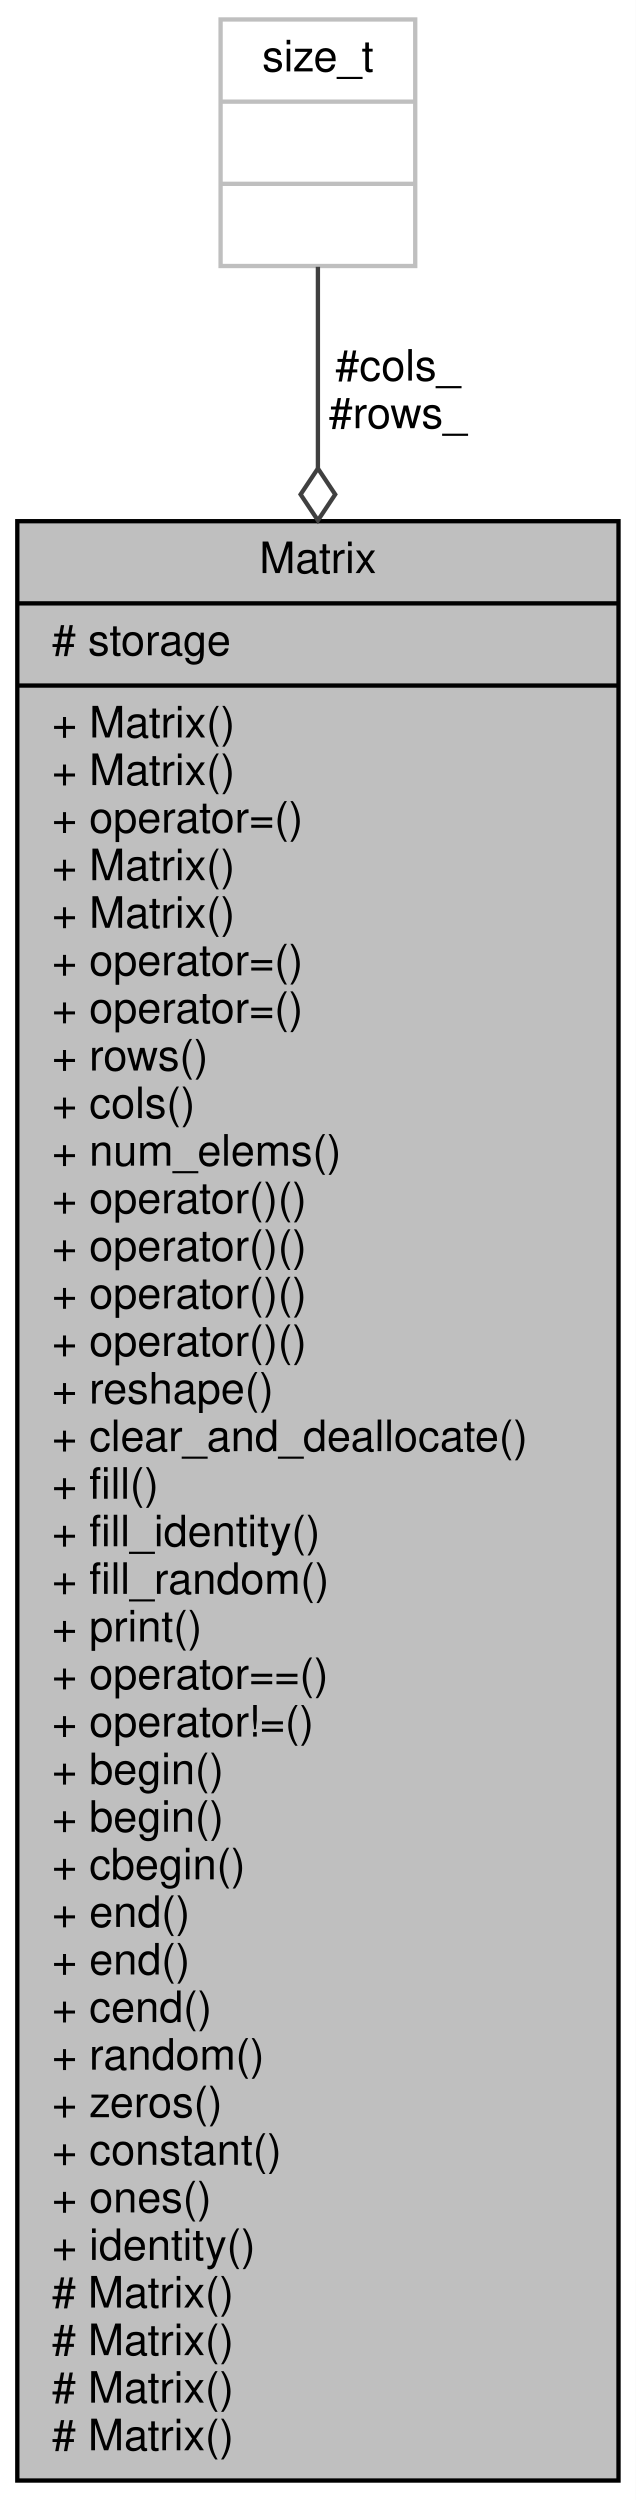
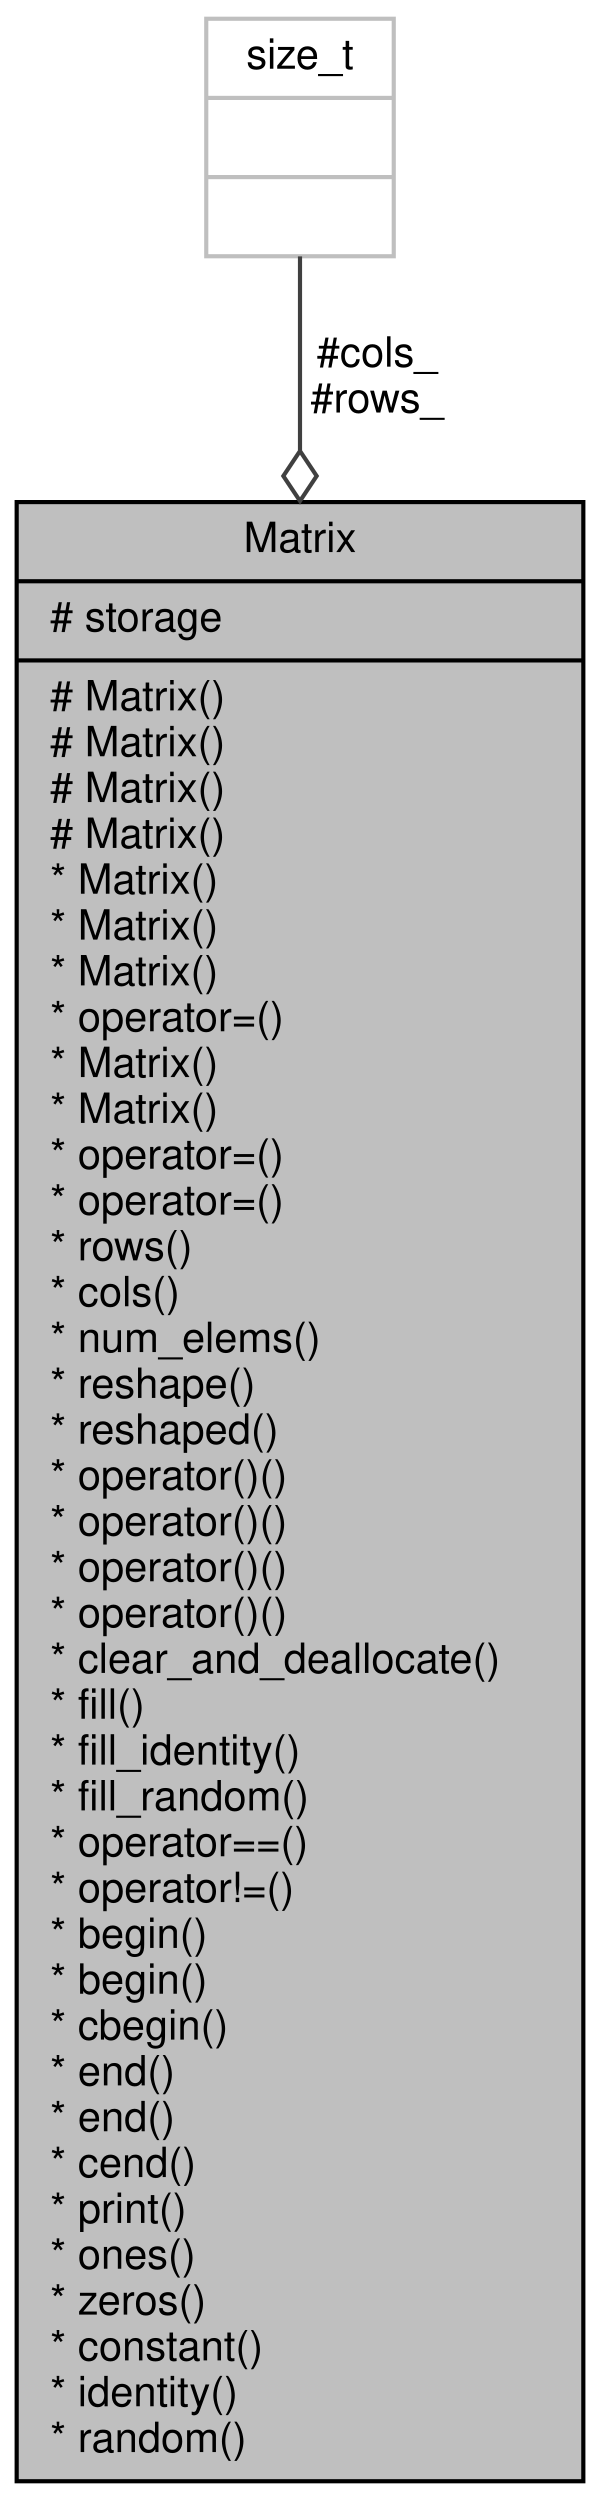
- <svg xmlns="http://www.w3.org/2000/svg" xmlns:xlink="http://www.w3.org/1999/xlink" width="147pt" height="578pt" viewBox="0.00 0.00 147.00 578.00">
-   <g id="graph0" class="graph" transform="scale(1 1) rotate(0) translate(4 574)">
-     <polygon fill="white" stroke="transparent" points="-4,4 -4,-574 143,-574 143,4 -4,4" />
+ <svg xmlns="http://www.w3.org/2000/svg" xmlns:xlink="http://www.w3.org/1999/xlink" width="144pt" height="600pt" viewBox="0.00 0.00 144.00 600.00">
+   <g id="graph0" class="graph" transform="scale(1 1) rotate(0) translate(4 596)">
+     <polygon fill="white" stroke="transparent" points="-4,4 -4,-596 140,-596 140,4 -4,4" />
    <g id="node1" class="node">
      <g id="a_node1">
-         <a xlink:title="Basic matrix class.">
-           <polygon fill="#bfbfbf" stroke="black" points="0,-0.5 0,-453.5 139,-453.5 139,-0.5 0,-0.5" />
-           <text text-anchor="middle" x="69.5" y="-441.5" font-family="Helvetica,sans-Serif" font-size="10.00">Matrix</text>
-           <polyline fill="none" stroke="black" points="0,-434.5 139,-434.5 " />
-           <text text-anchor="start" x="8" y="-422.5" font-family="Helvetica,sans-Serif" font-size="10.00"># storage</text>
-           <polyline fill="none" stroke="black" points="0,-415.5 139,-415.5 " />
-           <text text-anchor="start" x="8" y="-403.5" font-family="Helvetica,sans-Serif" font-size="10.00">+ Matrix()</text>
-           <text text-anchor="start" x="8" y="-392.5" font-family="Helvetica,sans-Serif" font-size="10.00">+ Matrix()</text>
-           <text text-anchor="start" x="8" y="-381.5" font-family="Helvetica,sans-Serif" font-size="10.00">+ operator=()</text>
-           <text text-anchor="start" x="8" y="-370.5" font-family="Helvetica,sans-Serif" font-size="10.00">+ Matrix()</text>
-           <text text-anchor="start" x="8" y="-359.5" font-family="Helvetica,sans-Serif" font-size="10.00">+ Matrix()</text>
-           <text text-anchor="start" x="8" y="-348.5" font-family="Helvetica,sans-Serif" font-size="10.00">+ operator=()</text>
-           <text text-anchor="start" x="8" y="-337.5" font-family="Helvetica,sans-Serif" font-size="10.00">+ operator=()</text>
-           <text text-anchor="start" x="8" y="-326.5" font-family="Helvetica,sans-Serif" font-size="10.00">+ rows()</text>
-           <text text-anchor="start" x="8" y="-315.5" font-family="Helvetica,sans-Serif" font-size="10.00">+ cols()</text>
-           <text text-anchor="start" x="8" y="-304.5" font-family="Helvetica,sans-Serif" font-size="10.00">+ num_elems()</text>
-           <text text-anchor="start" x="8" y="-293.5" font-family="Helvetica,sans-Serif" font-size="10.00">+ operator()()</text>
-           <text text-anchor="start" x="8" y="-282.5" font-family="Helvetica,sans-Serif" font-size="10.00">+ operator()()</text>
-           <text text-anchor="start" x="8" y="-271.5" font-family="Helvetica,sans-Serif" font-size="10.00">+ operator()()</text>
-           <text text-anchor="start" x="8" y="-260.5" font-family="Helvetica,sans-Serif" font-size="10.00">+ operator()()</text>
-           <text text-anchor="start" x="8" y="-249.5" font-family="Helvetica,sans-Serif" font-size="10.00">+ reshape()</text>
-           <text text-anchor="start" x="8" y="-238.5" font-family="Helvetica,sans-Serif" font-size="10.00">+ clear_and_deallocate()</text>
-           <text text-anchor="start" x="8" y="-227.5" font-family="Helvetica,sans-Serif" font-size="10.00">+ fill()</text>
-           <text text-anchor="start" x="8" y="-216.5" font-family="Helvetica,sans-Serif" font-size="10.00">+ fill_identity()</text>
-           <text text-anchor="start" x="8" y="-205.5" font-family="Helvetica,sans-Serif" font-size="10.00">+ fill_random()</text>
-           <text text-anchor="start" x="8" y="-194.5" font-family="Helvetica,sans-Serif" font-size="10.00">+ print()</text>
-           <text text-anchor="start" x="8" y="-183.5" font-family="Helvetica,sans-Serif" font-size="10.00">+ operator==()</text>
-           <text text-anchor="start" x="8" y="-172.5" font-family="Helvetica,sans-Serif" font-size="10.00">+ operator!=()</text>
-           <text text-anchor="start" x="8" y="-161.5" font-family="Helvetica,sans-Serif" font-size="10.00">+ begin()</text>
-           <text text-anchor="start" x="8" y="-150.5" font-family="Helvetica,sans-Serif" font-size="10.00">+ begin()</text>
-           <text text-anchor="start" x="8" y="-139.5" font-family="Helvetica,sans-Serif" font-size="10.00">+ cbegin()</text>
-           <text text-anchor="start" x="8" y="-128.5" font-family="Helvetica,sans-Serif" font-size="10.00">+ end()</text>
-           <text text-anchor="start" x="8" y="-117.5" font-family="Helvetica,sans-Serif" font-size="10.00">+ end()</text>
-           <text text-anchor="start" x="8" y="-106.5" font-family="Helvetica,sans-Serif" font-size="10.00">+ cend()</text>
-           <text text-anchor="start" x="8" y="-95.5" font-family="Helvetica,sans-Serif" font-size="10.00">+ random()</text>
-           <text text-anchor="start" x="8" y="-84.5" font-family="Helvetica,sans-Serif" font-size="10.00">+ zeros()</text>
-           <text text-anchor="start" x="8" y="-73.5" font-family="Helvetica,sans-Serif" font-size="10.00">+ constant()</text>
-           <text text-anchor="start" x="8" y="-62.5" font-family="Helvetica,sans-Serif" font-size="10.00">+ ones()</text>
-           <text text-anchor="start" x="8" y="-51.5" font-family="Helvetica,sans-Serif" font-size="10.00">+ identity()</text>
-           <text text-anchor="start" x="8" y="-40.5" font-family="Helvetica,sans-Serif" font-size="10.00"># Matrix()</text>
-           <text text-anchor="start" x="8" y="-29.5" font-family="Helvetica,sans-Serif" font-size="10.00"># Matrix()</text>
-           <text text-anchor="start" x="8" y="-18.5" font-family="Helvetica,sans-Serif" font-size="10.00"># Matrix()</text>
-           <text text-anchor="start" x="8" y="-7.5" font-family="Helvetica,sans-Serif" font-size="10.00"># Matrix()</text>
+         <a xlink:title="General matrix class.">
+           <polygon fill="#bfbfbf" stroke="black" points="0,-0.5 0,-475.5 136,-475.5 136,-0.5 0,-0.5" />
+           <text text-anchor="middle" x="68" y="-463.5" font-family="Helvetica,sans-Serif" font-size="10.00">Matrix</text>
+           <polyline fill="none" stroke="black" points="0,-456.5 136,-456.5 " />
+           <text text-anchor="start" x="8" y="-444.5" font-family="Helvetica,sans-Serif" font-size="10.00"># storage</text>
+           <polyline fill="none" stroke="black" points="0,-437.5 136,-437.5 " />
+           <text text-anchor="start" x="8" y="-425.5" font-family="Helvetica,sans-Serif" font-size="10.00"># Matrix()</text>
+           <text text-anchor="start" x="8" y="-414.5" font-family="Helvetica,sans-Serif" font-size="10.00"># Matrix()</text>
+           <text text-anchor="start" x="8" y="-403.5" font-family="Helvetica,sans-Serif" font-size="10.00"># Matrix()</text>
+           <text text-anchor="start" x="8" y="-392.5" font-family="Helvetica,sans-Serif" font-size="10.00"># Matrix()</text>
+           <text text-anchor="start" x="8" y="-381.5" font-family="Helvetica,sans-Serif" font-size="10.00">* Matrix()</text>
+           <text text-anchor="start" x="8" y="-370.5" font-family="Helvetica,sans-Serif" font-size="10.00">* Matrix()</text>
+           <text text-anchor="start" x="8" y="-359.5" font-family="Helvetica,sans-Serif" font-size="10.00">* Matrix()</text>
+           <text text-anchor="start" x="8" y="-348.5" font-family="Helvetica,sans-Serif" font-size="10.00">* operator=()</text>
+           <text text-anchor="start" x="8" y="-337.5" font-family="Helvetica,sans-Serif" font-size="10.00">* Matrix()</text>
+           <text text-anchor="start" x="8" y="-326.5" font-family="Helvetica,sans-Serif" font-size="10.00">* Matrix()</text>
+           <text text-anchor="start" x="8" y="-315.5" font-family="Helvetica,sans-Serif" font-size="10.00">* operator=()</text>
+           <text text-anchor="start" x="8" y="-304.5" font-family="Helvetica,sans-Serif" font-size="10.00">* operator=()</text>
+           <text text-anchor="start" x="8" y="-293.5" font-family="Helvetica,sans-Serif" font-size="10.00">* rows()</text>
+           <text text-anchor="start" x="8" y="-282.5" font-family="Helvetica,sans-Serif" font-size="10.00">* cols()</text>
+           <text text-anchor="start" x="8" y="-271.5" font-family="Helvetica,sans-Serif" font-size="10.00">* num_elems()</text>
+           <text text-anchor="start" x="8" y="-260.5" font-family="Helvetica,sans-Serif" font-size="10.00">* reshape()</text>
+           <text text-anchor="start" x="8" y="-249.5" font-family="Helvetica,sans-Serif" font-size="10.00">* reshaped()</text>
+           <text text-anchor="start" x="8" y="-238.5" font-family="Helvetica,sans-Serif" font-size="10.00">* operator()()</text>
+           <text text-anchor="start" x="8" y="-227.5" font-family="Helvetica,sans-Serif" font-size="10.00">* operator()()</text>
+           <text text-anchor="start" x="8" y="-216.5" font-family="Helvetica,sans-Serif" font-size="10.00">* operator()()</text>
+           <text text-anchor="start" x="8" y="-205.5" font-family="Helvetica,sans-Serif" font-size="10.00">* operator()()</text>
+           <text text-anchor="start" x="8" y="-194.5" font-family="Helvetica,sans-Serif" font-size="10.00">* clear_and_deallocate()</text>
+           <text text-anchor="start" x="8" y="-183.5" font-family="Helvetica,sans-Serif" font-size="10.00">* fill()</text>
+           <text text-anchor="start" x="8" y="-172.5" font-family="Helvetica,sans-Serif" font-size="10.00">* fill_identity()</text>
+           <text text-anchor="start" x="8" y="-161.5" font-family="Helvetica,sans-Serif" font-size="10.00">* fill_random()</text>
+           <text text-anchor="start" x="8" y="-150.5" font-family="Helvetica,sans-Serif" font-size="10.00">* operator==()</text>
+           <text text-anchor="start" x="8" y="-139.5" font-family="Helvetica,sans-Serif" font-size="10.00">* operator!=()</text>
+           <text text-anchor="start" x="8" y="-128.5" font-family="Helvetica,sans-Serif" font-size="10.00">* begin()</text>
+           <text text-anchor="start" x="8" y="-117.5" font-family="Helvetica,sans-Serif" font-size="10.00">* begin()</text>
+           <text text-anchor="start" x="8" y="-106.5" font-family="Helvetica,sans-Serif" font-size="10.00">* cbegin()</text>
+           <text text-anchor="start" x="8" y="-95.5" font-family="Helvetica,sans-Serif" font-size="10.00">* end()</text>
+           <text text-anchor="start" x="8" y="-84.5" font-family="Helvetica,sans-Serif" font-size="10.00">* end()</text>
+           <text text-anchor="start" x="8" y="-73.5" font-family="Helvetica,sans-Serif" font-size="10.00">* cend()</text>
+           <text text-anchor="start" x="8" y="-62.5" font-family="Helvetica,sans-Serif" font-size="10.00">* print()</text>
+           <text text-anchor="start" x="8" y="-51.5" font-family="Helvetica,sans-Serif" font-size="10.00">* ones()</text>
+           <text text-anchor="start" x="8" y="-40.5" font-family="Helvetica,sans-Serif" font-size="10.00">* zeros()</text>
+           <text text-anchor="start" x="8" y="-29.5" font-family="Helvetica,sans-Serif" font-size="10.00">* constant()</text>
+           <text text-anchor="start" x="8" y="-18.5" font-family="Helvetica,sans-Serif" font-size="10.00">* identity()</text>
+           <text text-anchor="start" x="8" y="-7.5" font-family="Helvetica,sans-Serif" font-size="10.00">* random()</text>
        </a>
      </g>
    </g>
    <g id="node2" class="node">
      <g id="a_node2">
        <a xlink:title=" ">
-           <polygon fill="white" stroke="#bfbfbf" points="47,-512.5 47,-569.5 92,-569.5 92,-512.5 47,-512.5" />
-           <text text-anchor="middle" x="69.5" y="-557.5" font-family="Helvetica,sans-Serif" font-size="10.00">size_t</text>
-           <polyline fill="none" stroke="#bfbfbf" points="47,-550.5 92,-550.5 " />
-           <text text-anchor="middle" x="69.5" y="-538.5" font-family="Helvetica,sans-Serif" font-size="10.00"> </text>
-           <polyline fill="none" stroke="#bfbfbf" points="47,-531.5 92,-531.5 " />
-           <text text-anchor="middle" x="69.5" y="-519.5" font-family="Helvetica,sans-Serif" font-size="10.00"> </text>
+           <polygon fill="white" stroke="#bfbfbf" points="45.5,-534.5 45.5,-591.5 90.5,-591.5 90.5,-534.5 45.5,-534.5" />
+           <text text-anchor="middle" x="68" y="-579.5" font-family="Helvetica,sans-Serif" font-size="10.00">size_t</text>
+           <polyline fill="none" stroke="#bfbfbf" points="45.5,-572.5 90.5,-572.5 " />
+           <text text-anchor="middle" x="68" y="-560.5" font-family="Helvetica,sans-Serif" font-size="10.00"> </text>
+           <polyline fill="none" stroke="#bfbfbf" points="45.5,-553.5 90.5,-553.5 " />
+           <text text-anchor="middle" x="68" y="-541.5" font-family="Helvetica,sans-Serif" font-size="10.00"> </text>
        </a>
      </g>
    </g>
    <g id="edge1" class="edge">
-       <path fill="none" stroke="#404040" d="M69.5,-512.31C69.5,-499.83 69.5,-483.84 69.5,-465.81" />
-       <polygon fill="none" stroke="#404040" points="69.5,-465.69 65.5,-459.69 69.5,-453.69 73.5,-459.69 69.5,-465.69" />
-       <text text-anchor="middle" x="88" y="-486" font-family="Helvetica,sans-Serif" font-size="10.00"> #cols_</text>
-       <text text-anchor="middle" x="88" y="-475" font-family="Helvetica,sans-Serif" font-size="10.00">#rows_</text>
+       <path fill="none" stroke="#404040" d="M68,-534.46C68,-522.01 68,-506.02 68,-487.93" />
+       <polygon fill="none" stroke="#404040" points="68,-487.76 64,-481.76 68,-475.76 72,-481.76 68,-487.76" />
+       <text text-anchor="middle" x="86.5" y="-508" font-family="Helvetica,sans-Serif" font-size="10.00"> #cols_</text>
+       <text text-anchor="middle" x="86.5" y="-497" font-family="Helvetica,sans-Serif" font-size="10.00">#rows_</text>
    </g>
  </g>
</svg>
